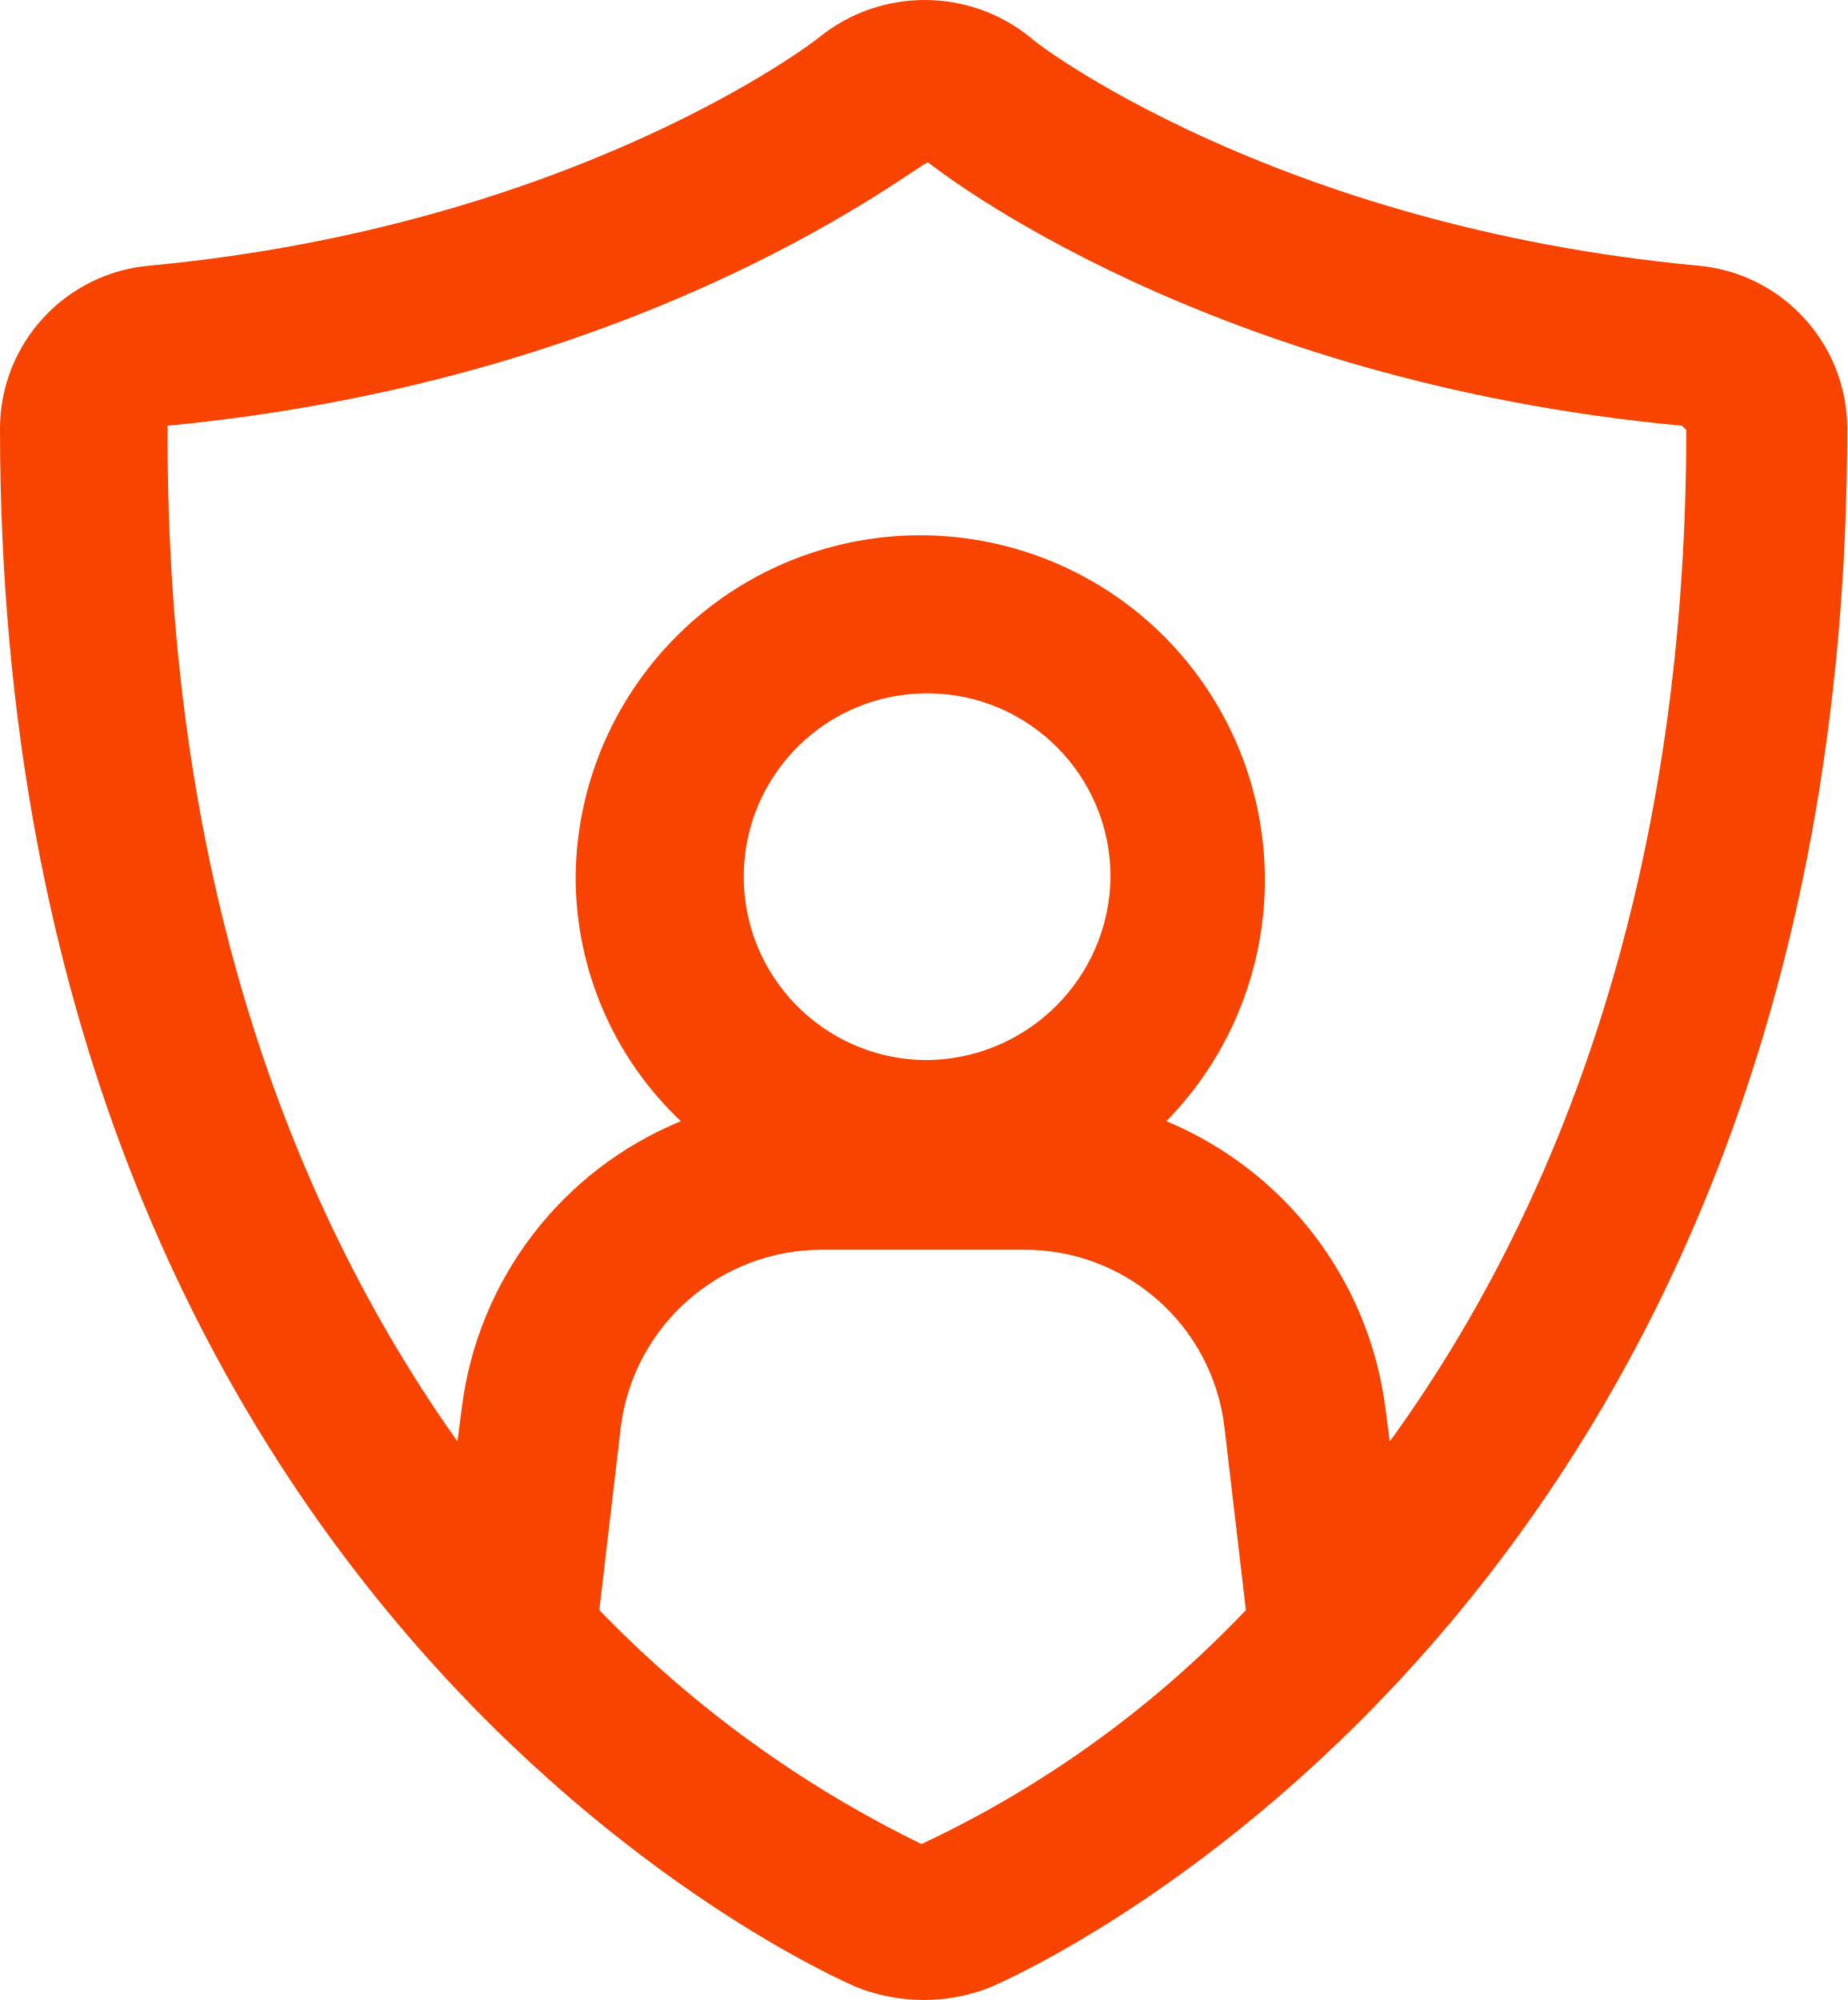
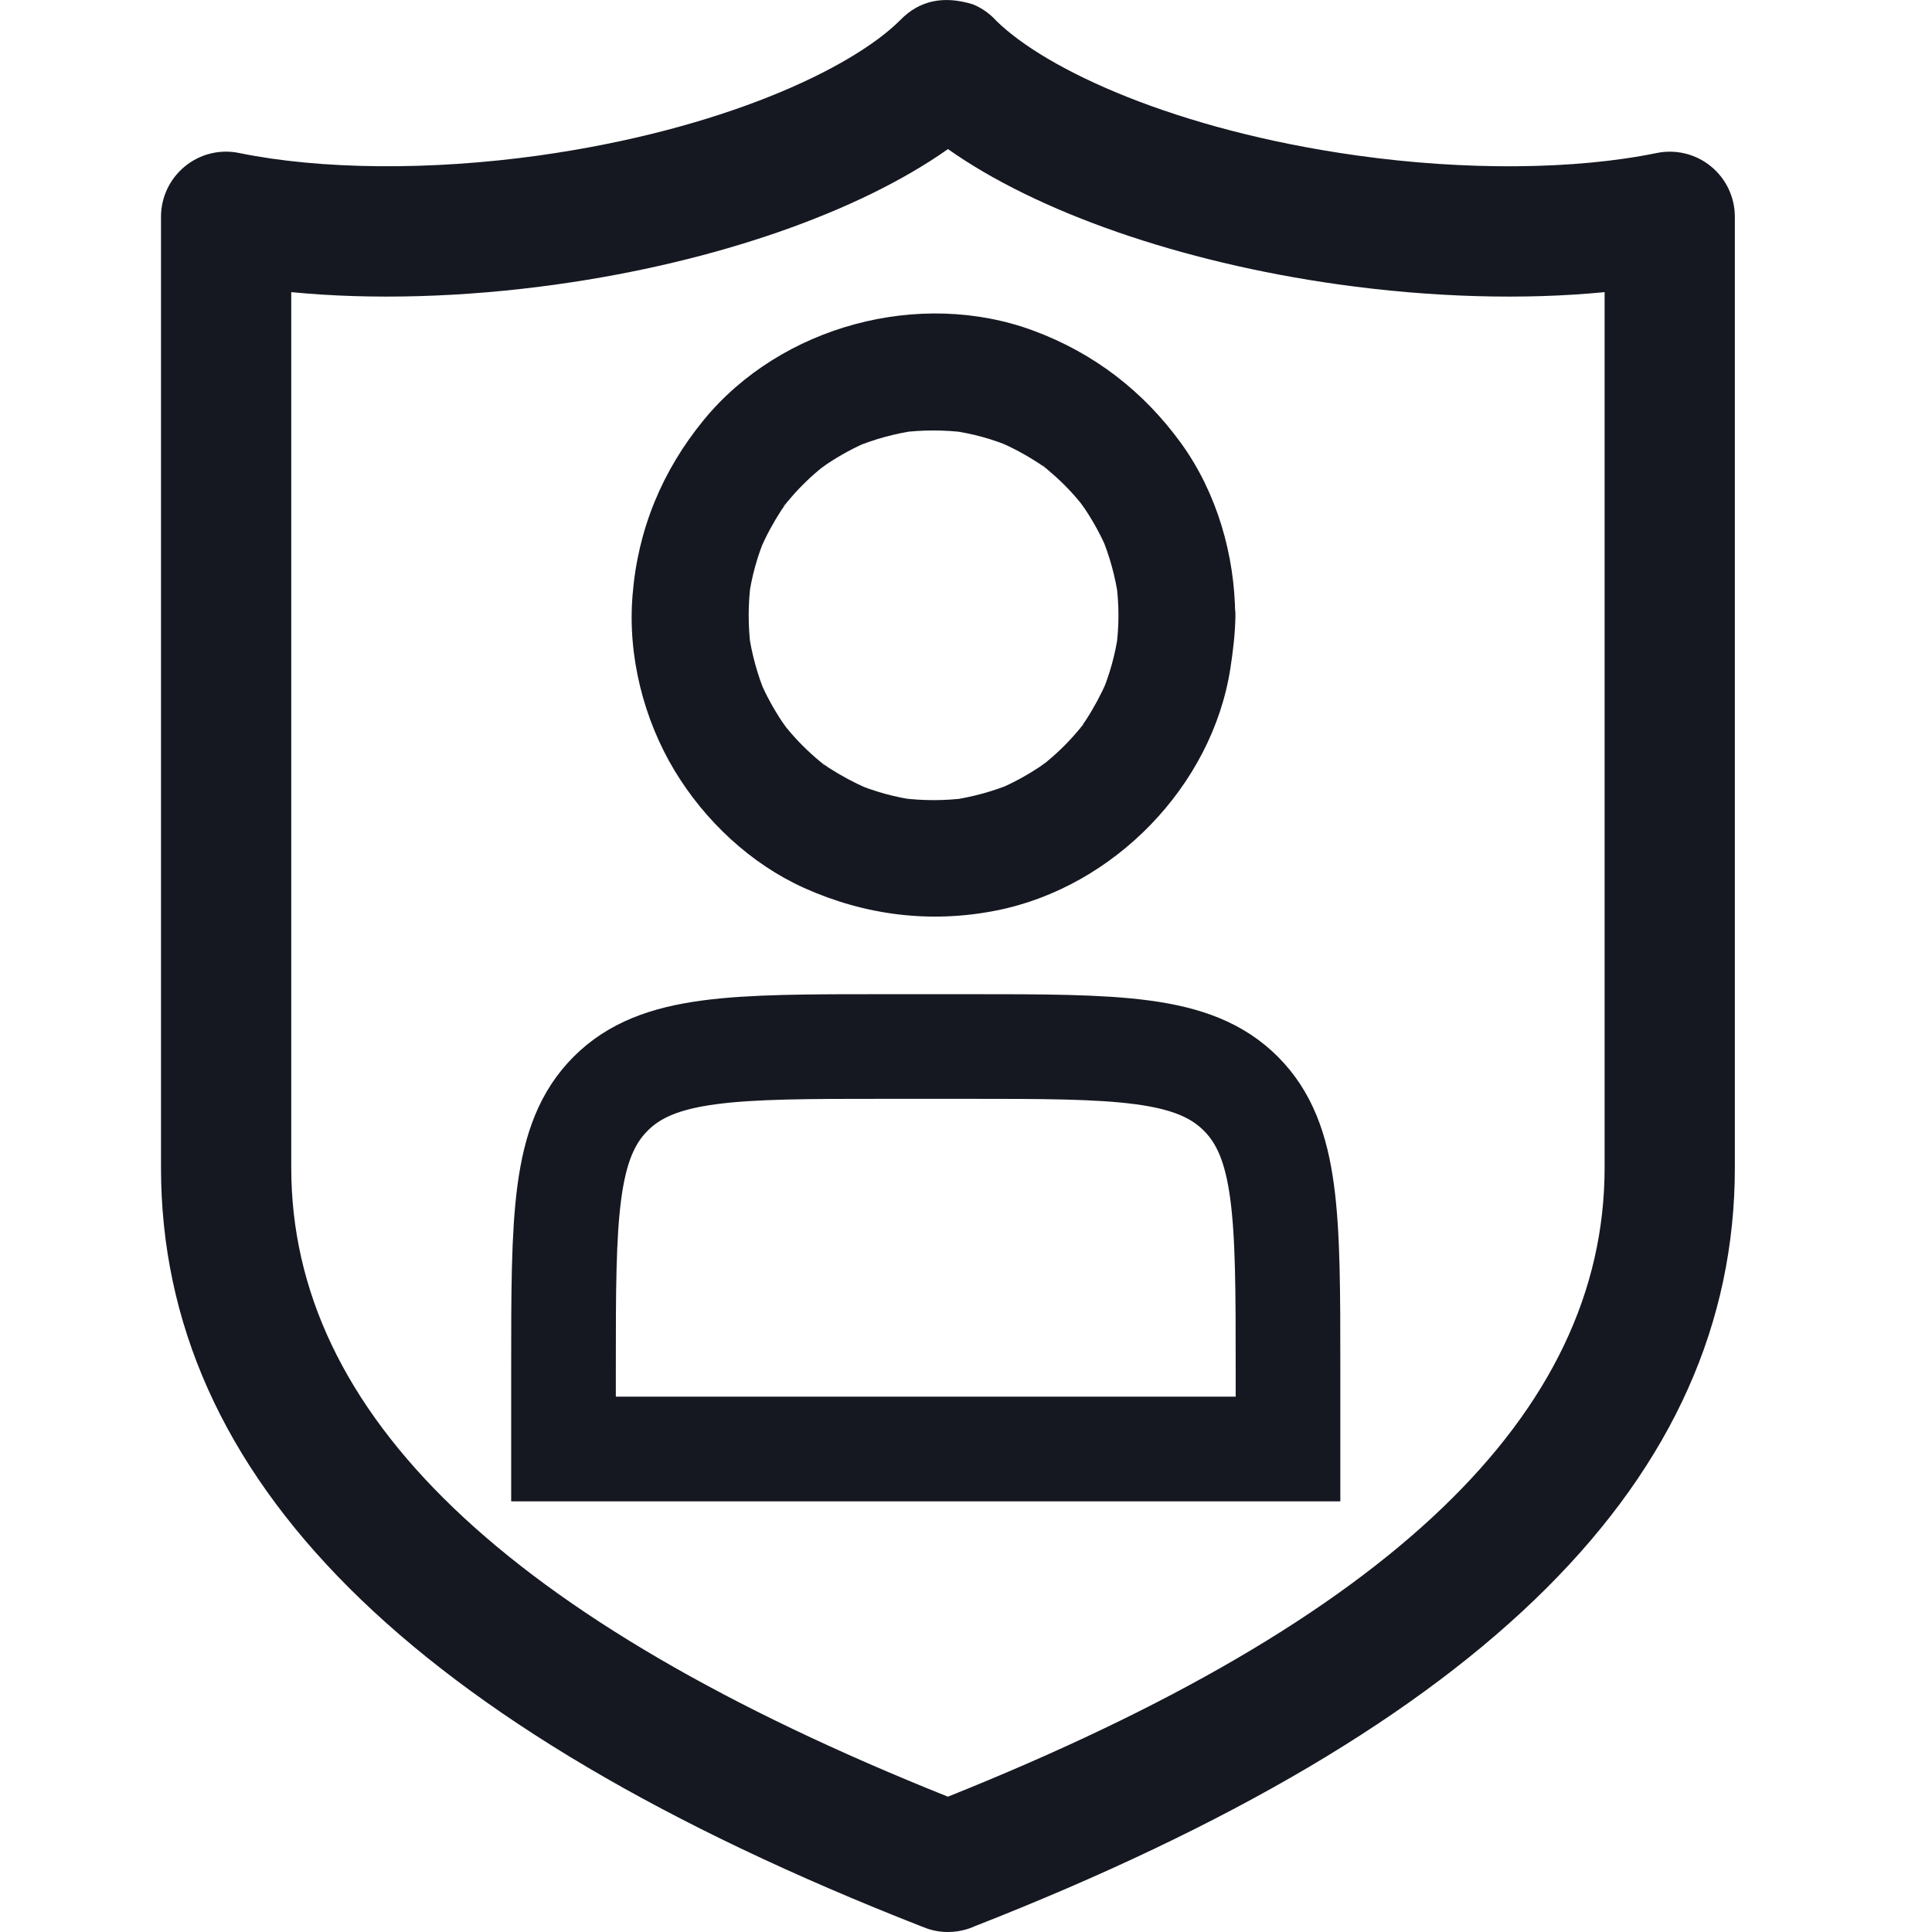
- <svg xmlns="http://www.w3.org/2000/svg" width="84.865" height="91.882" viewBox="0 0 84.865 91.882">
-   <defs>
-     <style>.a{fill:#f84400;}</style>
-   </defs>
-   <g transform="translate(0 0)">
-     <path class="a" d="M84.958,14.7h0C65.419,12.86,54.367,4.34,54.367,4.243a7.717,7.717,0,0,0-9.769,0c-.1.1-11.151,8.617-30.69,10.457A7.527,7.527,0,0,0,7,22.154C7,76.373,44.795,93.123,46.373,93.8a8.345,8.345,0,0,0,6.118,0c1.579-.678,39.373-17.428,39.373-71.646A7.527,7.527,0,0,0,84.958,14.7ZM49.334,87.217a52.665,52.665,0,0,1-14.8-10.747l.987-8.423a9.314,9.314,0,0,1,9.276-8.133h9.177a9.242,9.242,0,0,1,9.276,8.133l.987,8.423A49.582,49.582,0,0,1,49.334,87.217Zm.1-36.017a8.425,8.425,0,1,1,8.585-8.423A8.512,8.512,0,0,1,49.433,51.2ZM70.846,68.725l-.2-1.549A16.579,16.579,0,0,0,60.583,54.008,15.832,15.832,0,1,0,33.446,42.777a15.415,15.415,0,0,0,4.835,11.231A16.437,16.437,0,0,0,28.216,67.175l-.2,1.549C20.815,58.558,14.6,43.551,14.7,22.058c22.3-2.13,34.538-12.1,34.933-12.1.493.387,12.828,10.069,34.637,12.1l.2.194C84.464,43.648,78.149,58.655,70.846,68.725Z" transform="translate(-7 -2.5)" />
-   </g>
+ <svg xmlns="http://www.w3.org/2000/svg" width="24" height="24" viewBox="0 0 24 24" fill="none">
+   <path d="M11.774 24C11.67 24 11.565 23.98 11.465 23.937C11.459 23.935 11.454 23.933 11.448 23.931C5.091 21.441 2 18.358 2 14.505V2.693C2 2.45 2.109 2.22 2.298 2.066C2.486 1.912 2.733 1.851 2.972 1.901C3.986 2.108 5.343 2.121 6.699 1.931C8.953 1.614 10.571 0.861 11.184 0.249C11.42 0.006 11.72 -0.059 12.086 0.054C12.2 0.101 12.3 0.173 12.379 0.261C13.002 0.871 14.613 1.617 16.853 1.931C18.207 2.121 19.566 2.109 20.579 1.901C20.816 1.852 21.065 1.912 21.253 2.066C21.442 2.22 21.551 2.45 21.551 2.693V14.504C21.551 18.359 18.457 21.444 12.094 23.934C12.092 23.936 12.089 23.937 12.087 23.938C12.025 23.964 11.96 23.981 11.896 23.991C11.855 23.997 11.815 24 11.774 24C11.67 24 11.815 24 11.774 24L11.774 24ZM3.618 3.629V14.504C3.618 17.566 6.287 20.124 11.775 22.319C17.264 20.123 19.933 17.566 19.933 14.504V3.629C18.932 3.727 17.783 3.695 16.628 3.533C14.656 3.256 12.881 2.633 11.776 1.852C10.67 2.633 8.895 3.256 6.924 3.532C5.768 3.695 4.619 3.727 3.618 3.629L3.618 3.629Z" fill="#151821" />
+   <path d="M13.894 7.644C13.894 7.779 13.884 7.912 13.867 8.045C13.877 7.98 13.884 7.917 13.894 7.852C13.857 8.122 13.785 8.384 13.678 8.633L13.751 8.459C13.676 8.63 13.589 8.792 13.487 8.949C13.461 8.988 13.432 9.027 13.405 9.065C13.35 9.145 13.461 8.995 13.461 8.995C13.461 9.007 13.42 9.046 13.41 9.056C13.35 9.128 13.287 9.198 13.219 9.266C13.156 9.329 13.091 9.389 13.021 9.447C13.001 9.464 12.98 9.481 12.96 9.498C12.897 9.551 13.101 9.397 13.033 9.443C12.994 9.469 12.955 9.498 12.917 9.525C12.757 9.631 12.59 9.723 12.414 9.798C12.472 9.774 12.53 9.75 12.588 9.726C12.336 9.832 12.075 9.902 11.807 9.941C11.872 9.931 11.935 9.924 12 9.914C11.732 9.948 11.463 9.948 11.195 9.914C11.26 9.924 11.323 9.931 11.389 9.941C11.118 9.905 10.857 9.832 10.607 9.726C10.665 9.75 10.724 9.774 10.782 9.798C10.61 9.723 10.448 9.636 10.291 9.535C10.252 9.508 10.213 9.479 10.175 9.452C10.095 9.397 10.245 9.508 10.245 9.508C10.233 9.508 10.194 9.467 10.184 9.457C10.112 9.397 10.042 9.334 9.974 9.266C9.911 9.203 9.851 9.138 9.793 9.068C9.776 9.049 9.759 9.027 9.742 9.007C9.689 8.945 9.843 9.148 9.797 9.08C9.771 9.041 9.742 9.003 9.715 8.964C9.609 8.804 9.517 8.637 9.442 8.461L9.515 8.635C9.408 8.384 9.338 8.122 9.299 7.854C9.309 7.919 9.316 7.982 9.326 8.047C9.292 7.779 9.292 7.511 9.326 7.242C9.316 7.308 9.309 7.37 9.299 7.436C9.336 7.165 9.408 6.904 9.515 6.655L9.442 6.829C9.517 6.657 9.604 6.495 9.706 6.338C9.732 6.299 9.761 6.261 9.788 6.222C9.843 6.142 9.732 6.292 9.732 6.292C9.732 6.28 9.773 6.241 9.783 6.232C9.843 6.159 9.906 6.089 9.974 6.021C10.037 5.958 10.102 5.898 10.172 5.84C10.192 5.823 10.213 5.806 10.233 5.789C10.296 5.736 10.092 5.891 10.16 5.845C10.199 5.818 10.238 5.789 10.276 5.762C10.436 5.656 10.603 5.564 10.779 5.489C10.721 5.513 10.663 5.538 10.605 5.562C10.857 5.455 11.118 5.385 11.386 5.347C11.321 5.356 11.258 5.363 11.193 5.373C11.461 5.339 11.729 5.339 11.998 5.373C11.932 5.363 11.87 5.356 11.804 5.347C12.075 5.383 12.336 5.455 12.585 5.562C12.527 5.538 12.469 5.513 12.411 5.489C12.583 5.564 12.745 5.651 12.902 5.753C12.941 5.779 12.98 5.808 13.018 5.835C13.098 5.891 12.948 5.779 12.948 5.779C12.96 5.779 12.999 5.82 13.009 5.83C13.081 5.891 13.151 5.953 13.219 6.021C13.282 6.084 13.342 6.149 13.4 6.219C13.417 6.239 13.434 6.261 13.451 6.28C13.504 6.343 13.35 6.14 13.396 6.207C13.422 6.246 13.451 6.285 13.478 6.323C13.584 6.483 13.676 6.65 13.751 6.826L13.678 6.652C13.785 6.904 13.855 7.165 13.894 7.433C13.884 7.368 13.877 7.305 13.867 7.24C13.884 7.375 13.894 7.511 13.894 7.644C13.896 8.023 14.225 8.386 14.619 8.369C15.011 8.352 15.347 8.05 15.344 7.644C15.339 6.894 15.117 6.125 14.677 5.513C14.208 4.863 13.591 4.387 12.839 4.108C11.425 3.584 9.701 4.048 8.743 5.216C8.226 5.847 7.923 6.577 7.858 7.392C7.795 8.144 7.994 8.935 8.383 9.578C8.758 10.197 9.323 10.729 9.986 11.029C10.748 11.372 11.563 11.474 12.385 11.309C13.833 11.019 15.057 9.767 15.284 8.304C15.318 8.084 15.344 7.866 15.347 7.644C15.349 7.264 15.011 6.901 14.621 6.918C14.225 6.938 13.896 7.237 13.893 7.644L13.894 7.644Z" fill="#151821" />
+   <path d="M16 18H7V17C7 15.114 7 14.172 7.586 13.586C8.172 13 9.114 13 11 13H12C13.886 13 14.828 13 15.414 13.586C16 14.172 16 15.114 16 17V18Z" stroke="#151821" stroke-width="1.3" />
</svg>
